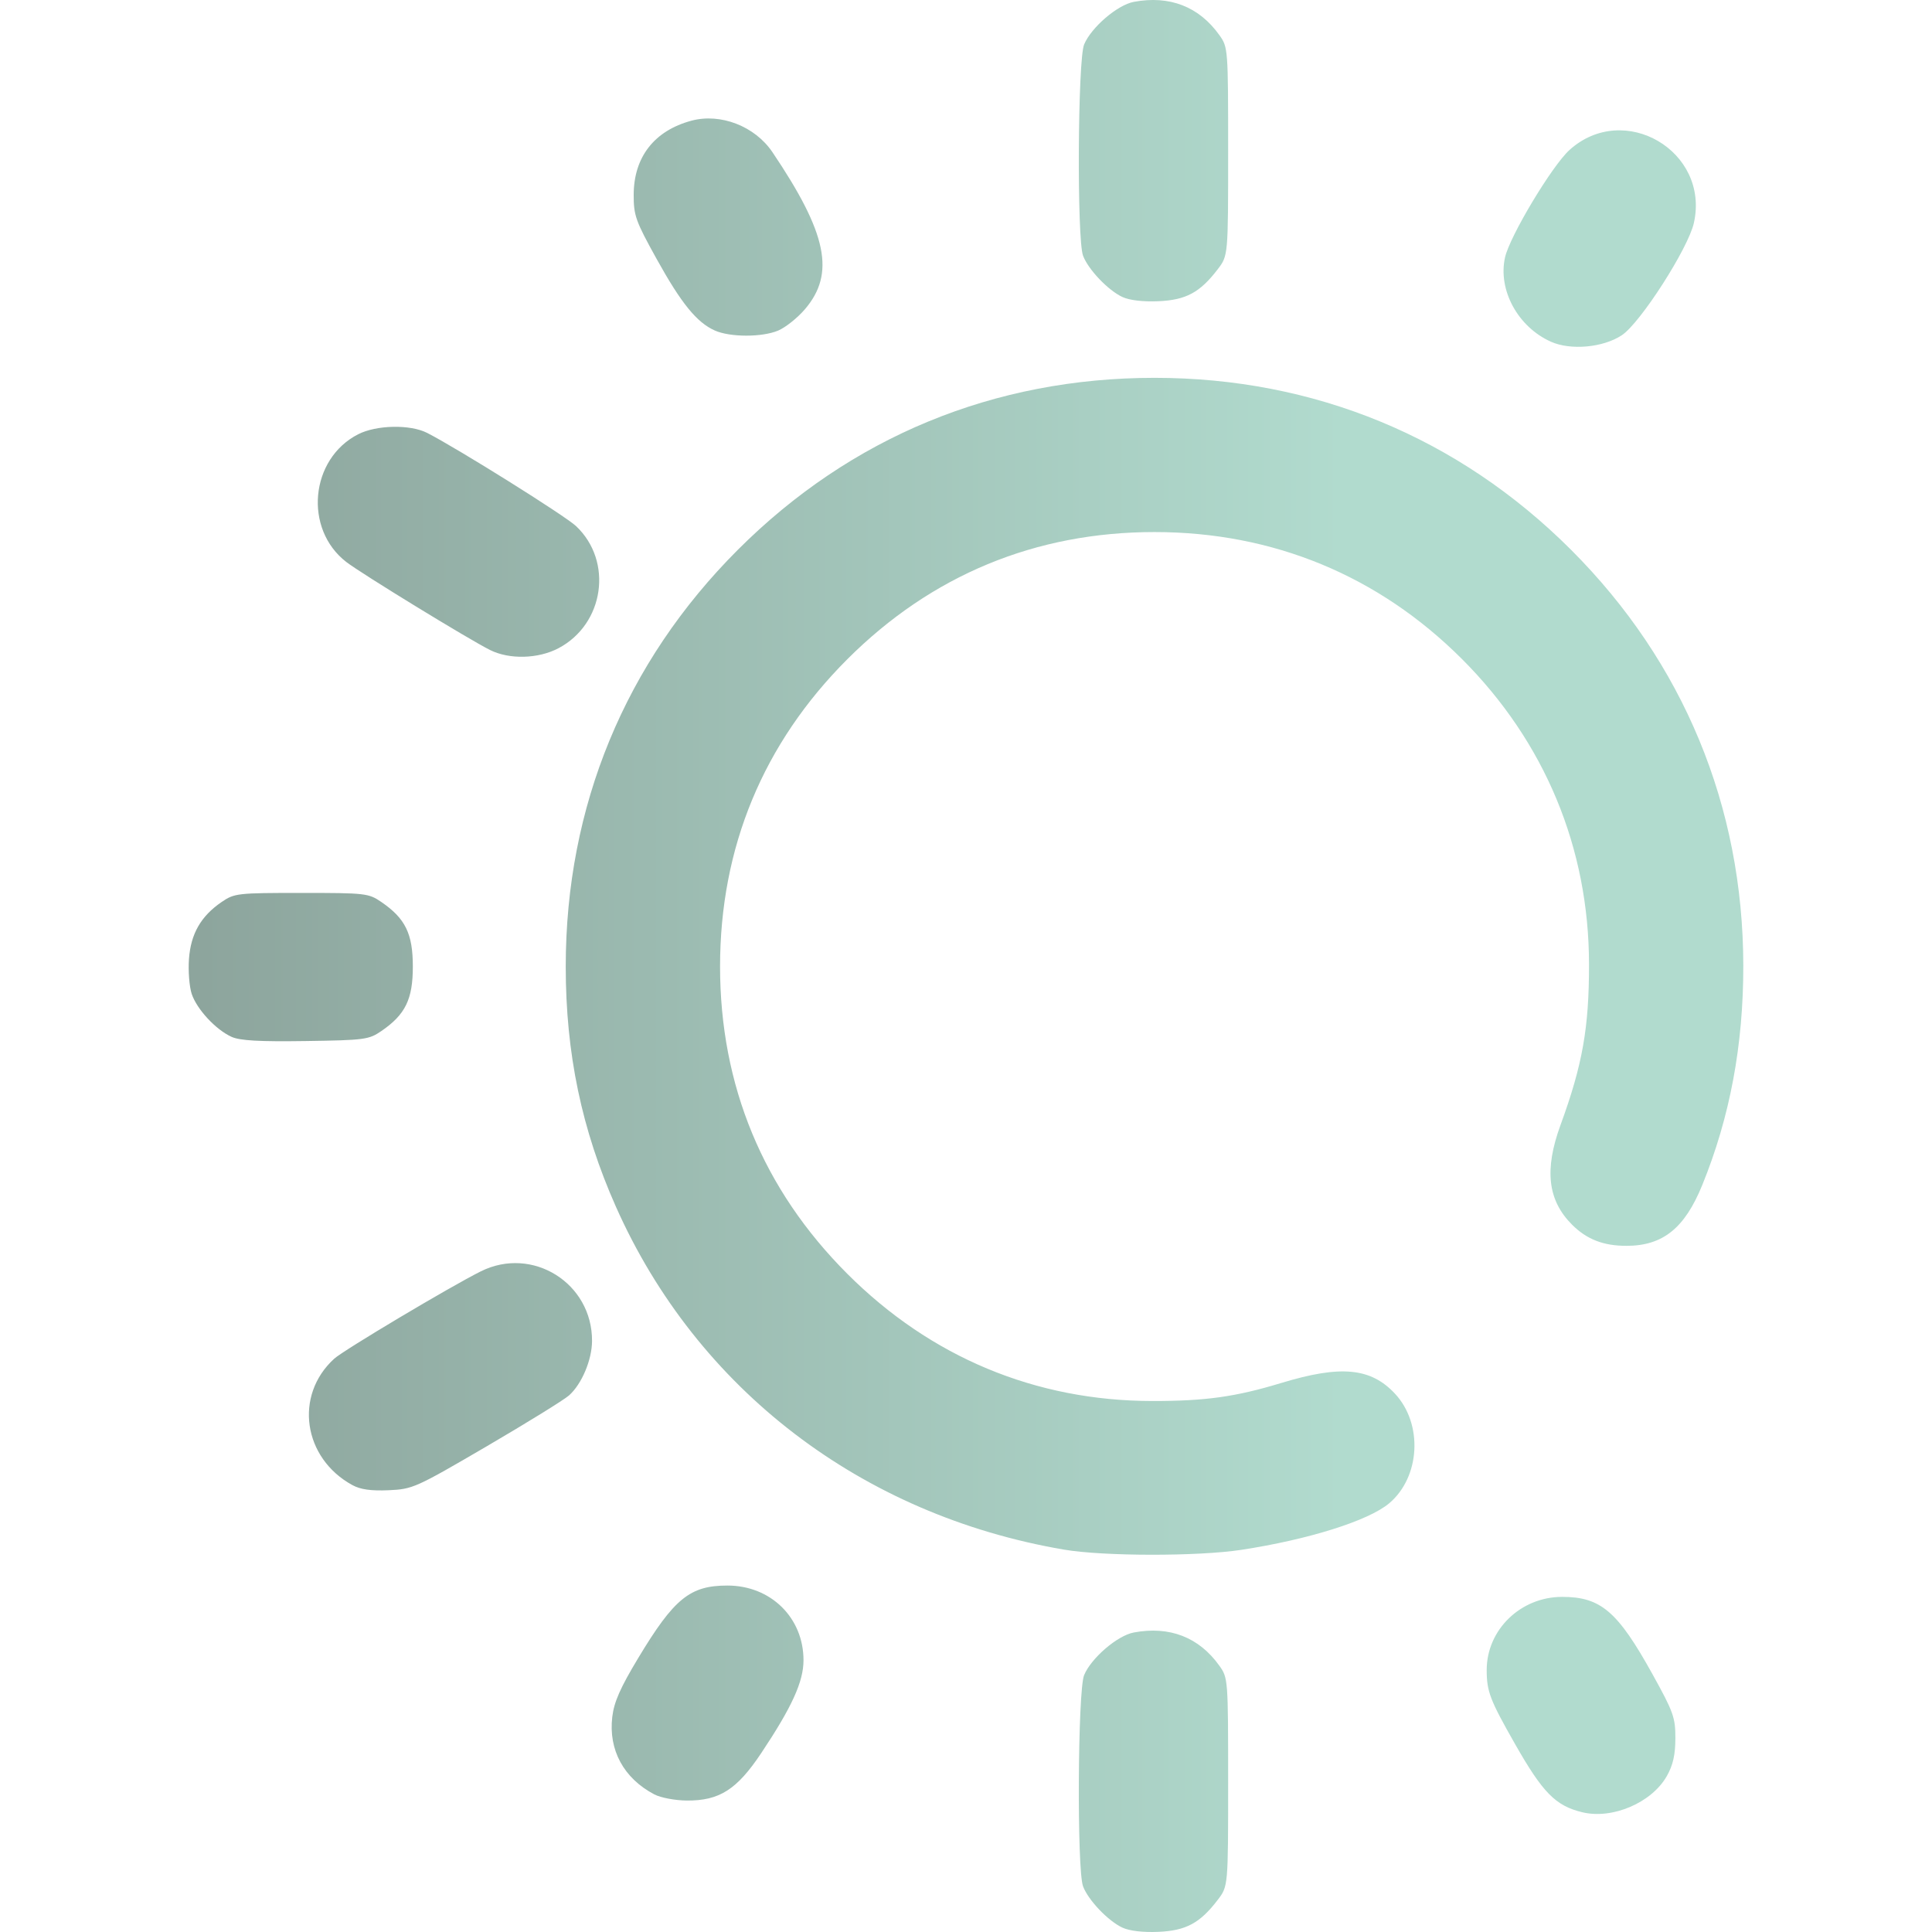
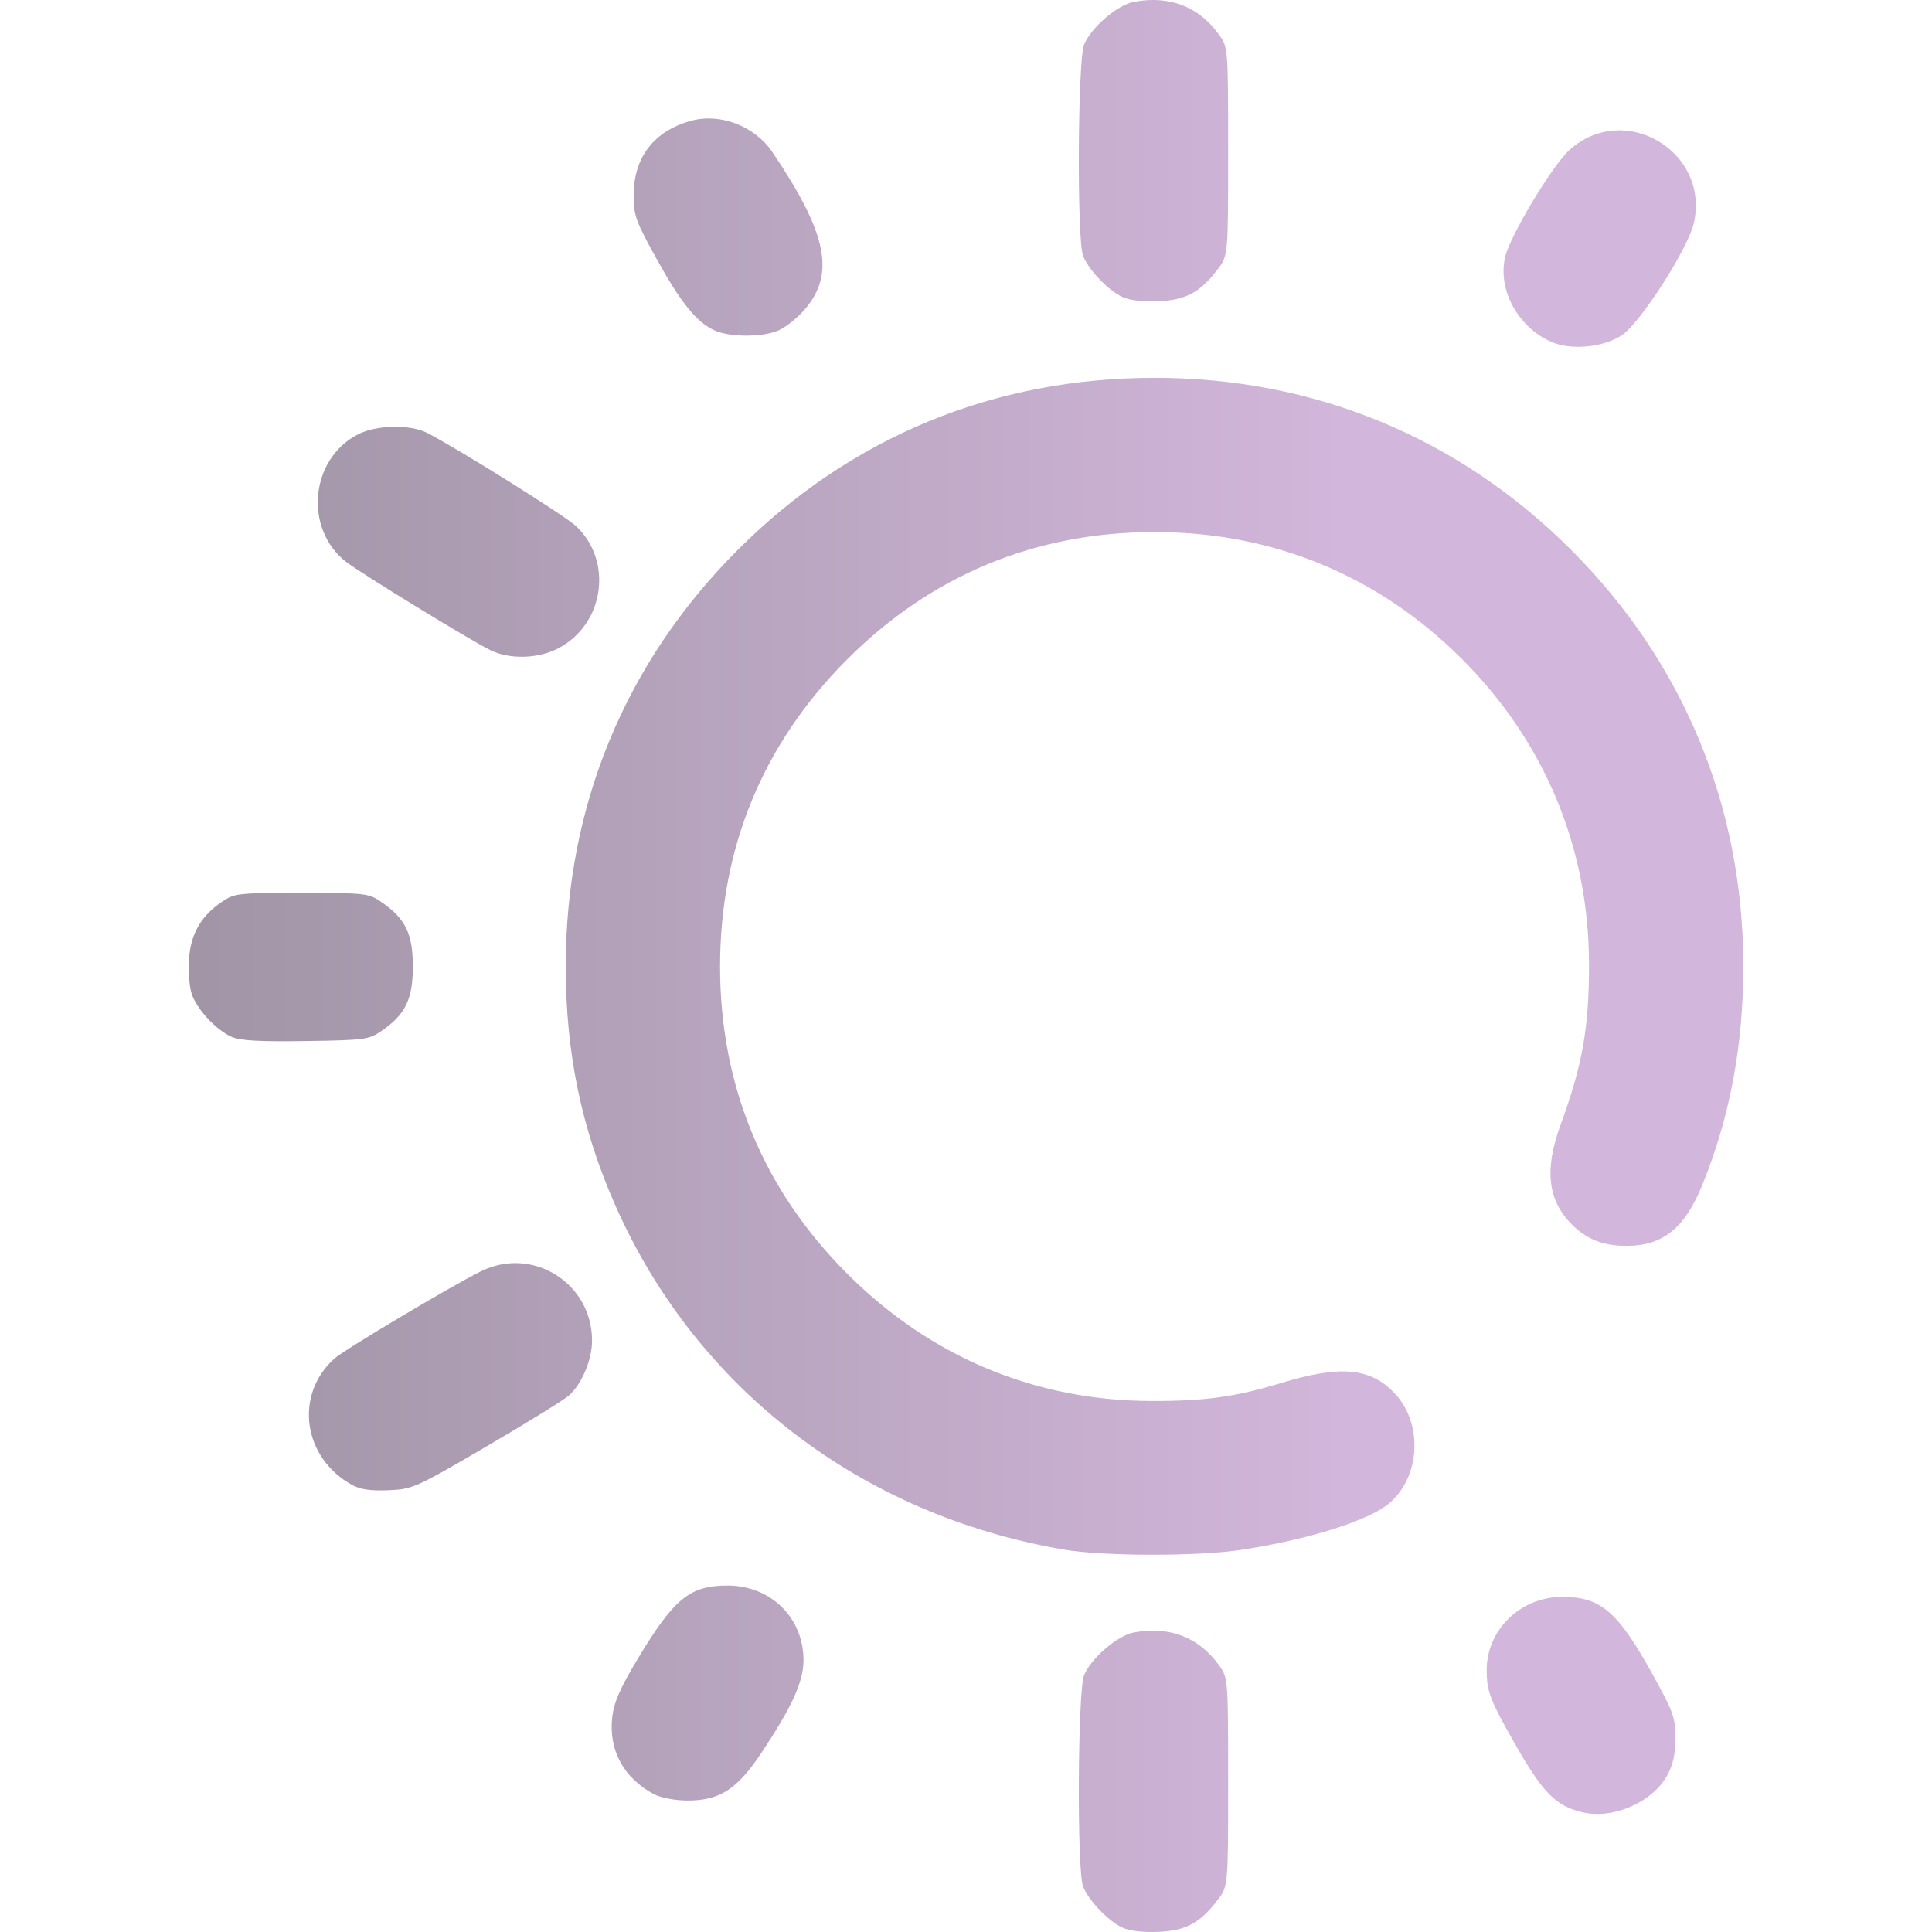
<svg xmlns="http://www.w3.org/2000/svg" xmlns:xlink="http://www.w3.org/1999/xlink" width="512" height="512" viewBox="0 0 135.467 135.467" version="1.1" id="svg1" xml:space="preserve">
  <defs id="defs1">
    <linearGradient id="linearGradient10">
-       <stop style="stop-color:#8DA59D;stop-opacity:1;" offset="0" id="stop10" />
-       <stop style="stop-color:#B1DBCE;stop-opacity:1" offset="1" id="stop11" />
+       <stop style="stop-color:#A195A6;stop-opacity:1;" offset="0" id="stop10" />
+       <stop style="stop-color:#D2B6DB;stop-opacity:1" offset="1" id="stop11" />
    </linearGradient>
    <linearGradient xlink:href="#linearGradient10" id="linearGradient11" x1="46.212" y1="165.375" x2="131.625" y2="165.375" gradientUnits="userSpaceOnUse" />
  </defs>
  <g id="layer1" transform="matrix(0.9377842,0,0,0.9377842,-29.23775,-88.22543)">
    <path style="fill:url(#linearGradient11);fill-opacity:1" d="m 115.102,238.208 c -1.072,-0.499 -2.556,-2.055 -2.946,-3.09 -0.466,-1.237 -0.398,-14.652 0.081,-15.795 0.535,-1.279 2.489,-2.955 3.711,-3.184 2.678,-0.502 4.88,0.353 6.402,2.487 0.647,0.907 0.655,1.012 0.655,8.701 0,7.783 0,7.783 -0.775,8.8 -1.328,1.741 -2.373,2.305 -4.439,2.395 -1.144,0.05 -2.161,-0.069 -2.687,-0.314 z m 34.368,-8.631 c -1.983,-0.484 -2.941,-1.457 -5.002,-5.078 -1.887,-3.314 -2.131,-3.95 -2.131,-5.552 0,-3.014 2.534,-5.471 5.642,-5.471 2.886,0 4.151,1.083 6.753,5.779 1.571,2.836 1.716,3.241 1.712,4.798 -0.003,1.235 -0.178,2.006 -0.638,2.819 -1.132,1.999 -4.078,3.257 -6.335,2.705 z m -69.363,-1.329 c -2.296,-1.208 -3.444,-3.322 -3.15,-5.8 0.132,-1.115 0.598,-2.17 1.944,-4.406 2.68,-4.45 3.866,-5.413 6.666,-5.413 3.241,0 5.688,2.403 5.688,5.585 0,1.602 -0.866,3.503 -3.166,6.951 -1.816,2.722 -3.126,3.556 -5.557,3.539 -0.871,-0.006 -1.958,-0.211 -2.425,-0.457 z m 30.621,-18.306 c -15.134,-2.583 -27.434,-11.995 -33.497,-25.633 -2.562,-5.762 -3.754,-11.467 -3.754,-17.964 0,-11.973 4.444,-22.735 12.867,-31.157 8.434,-8.434 19.157,-12.859 31.157,-12.859 11.96,0 22.736,4.451 31.151,12.866 8.393,8.393 12.856,19.172 12.871,31.083 0.007,5.946 -0.998,11.318 -3.07,16.41 -1.315,3.23 -2.952,4.541 -5.672,4.541 -1.72,0 -2.966,-0.485 -4.063,-1.583 -1.821,-1.821 -2.085,-4.102 -0.863,-7.448 1.649,-4.513 2.136,-7.263 2.132,-12.025 -0.008,-8.699 -3.309,-16.629 -9.497,-22.817 -6.239,-6.239 -14.123,-9.496 -22.989,-9.496 -8.9,0 -16.684,3.223 -22.973,9.512 -6.289,6.289 -9.512,14.073 -9.512,22.973 0,8.9 3.223,16.684 9.512,22.973 6.238,6.238 14.068,9.505 22.801,9.513 3.989,0.004 6.224,-0.309 9.668,-1.354 4.433,-1.345 6.674,-1.132 8.482,0.806 2.108,2.26 1.897,6.235 -0.436,8.198 -1.545,1.3 -6.027,2.71 -11.051,3.478 -3.247,0.496 -10.311,0.487 -13.264,-0.017 z m -53.199,-4.821 c -3.696,-2.017 -4.375,-6.708 -1.366,-9.45 0.705,-0.643 8.682,-5.396 10.962,-6.533 3.862,-1.925 8.342,0.88 8.319,5.208 -0.007,1.416 -0.769,3.217 -1.72,4.067 -0.37,0.33 -3.139,2.042 -6.154,3.804 -5.317,3.107 -5.538,3.206 -7.338,3.285 -1.312,0.057 -2.104,-0.054 -2.702,-0.381 z m -9.031,-33.515 c -1.182,-0.531 -2.608,-2.068 -2.989,-3.221 -0.176,-0.534 -0.267,-1.707 -0.202,-2.608 0.136,-1.878 0.89,-3.194 2.439,-4.255 0.957,-0.655 1.173,-0.68 5.973,-0.68 4.8,0 5.016,0.025 5.973,0.68 1.796,1.231 2.353,2.371 2.353,4.823 0,2.451 -0.556,3.591 -2.352,4.823 -0.937,0.643 -1.247,0.684 -5.67,0.749 -3.444,0.051 -4.902,-0.031 -5.525,-0.311 z m 19.321,-28.926 c -1.602,-0.801 -9.628,-5.716 -10.75,-6.583 -3.198,-2.47 -2.71,-7.713 0.889,-9.549 1.372,-0.7 3.89,-0.749 5.159,-0.1 2.264,1.157 10.31,6.192 11.13,6.965 2.788,2.629 2.114,7.324 -1.311,9.132 -1.516,0.8 -3.674,0.857 -5.118,0.134 z M 147.134,119.626 c -2.469,-1.106 -3.972,-3.873 -3.426,-6.304 0.358,-1.592 3.513,-6.849 4.819,-8.029 4.075,-3.681 10.498,0.083 9.302,5.452 -0.424,1.903 -4.001,7.48 -5.387,8.397 -1.402,0.928 -3.826,1.149 -5.308,0.485 z m -62.512,-0.836 c -1.346,-0.599 -2.51,-2.031 -4.352,-5.356 -1.571,-2.836 -1.716,-3.241 -1.712,-4.798 0.008,-2.818 1.544,-4.787 4.316,-5.533 2.177,-0.586 4.748,0.411 6.056,2.35 4.091,6.063 4.715,9.079 2.431,11.747 -0.557,0.651 -1.46,1.37 -2.006,1.598 -1.212,0.506 -3.587,0.502 -4.734,-0.008 z m 30.48,-2.503 c -1.072,-0.499 -2.556,-2.055 -2.946,-3.09 -0.466,-1.237 -0.398,-14.652 0.081,-15.795 0.535,-1.279 2.489,-2.955 3.711,-3.184 2.678,-0.502 4.88,0.353 6.402,2.487 0.647,0.907 0.655,1.012 0.655,8.701 0,7.783 0,7.783 -0.775,8.8 -1.328,1.741 -2.373,2.305 -4.439,2.395 -1.144,0.05 -2.161,-0.069 -2.687,-0.314 z" id="path10" />
  </g>
</svg>
